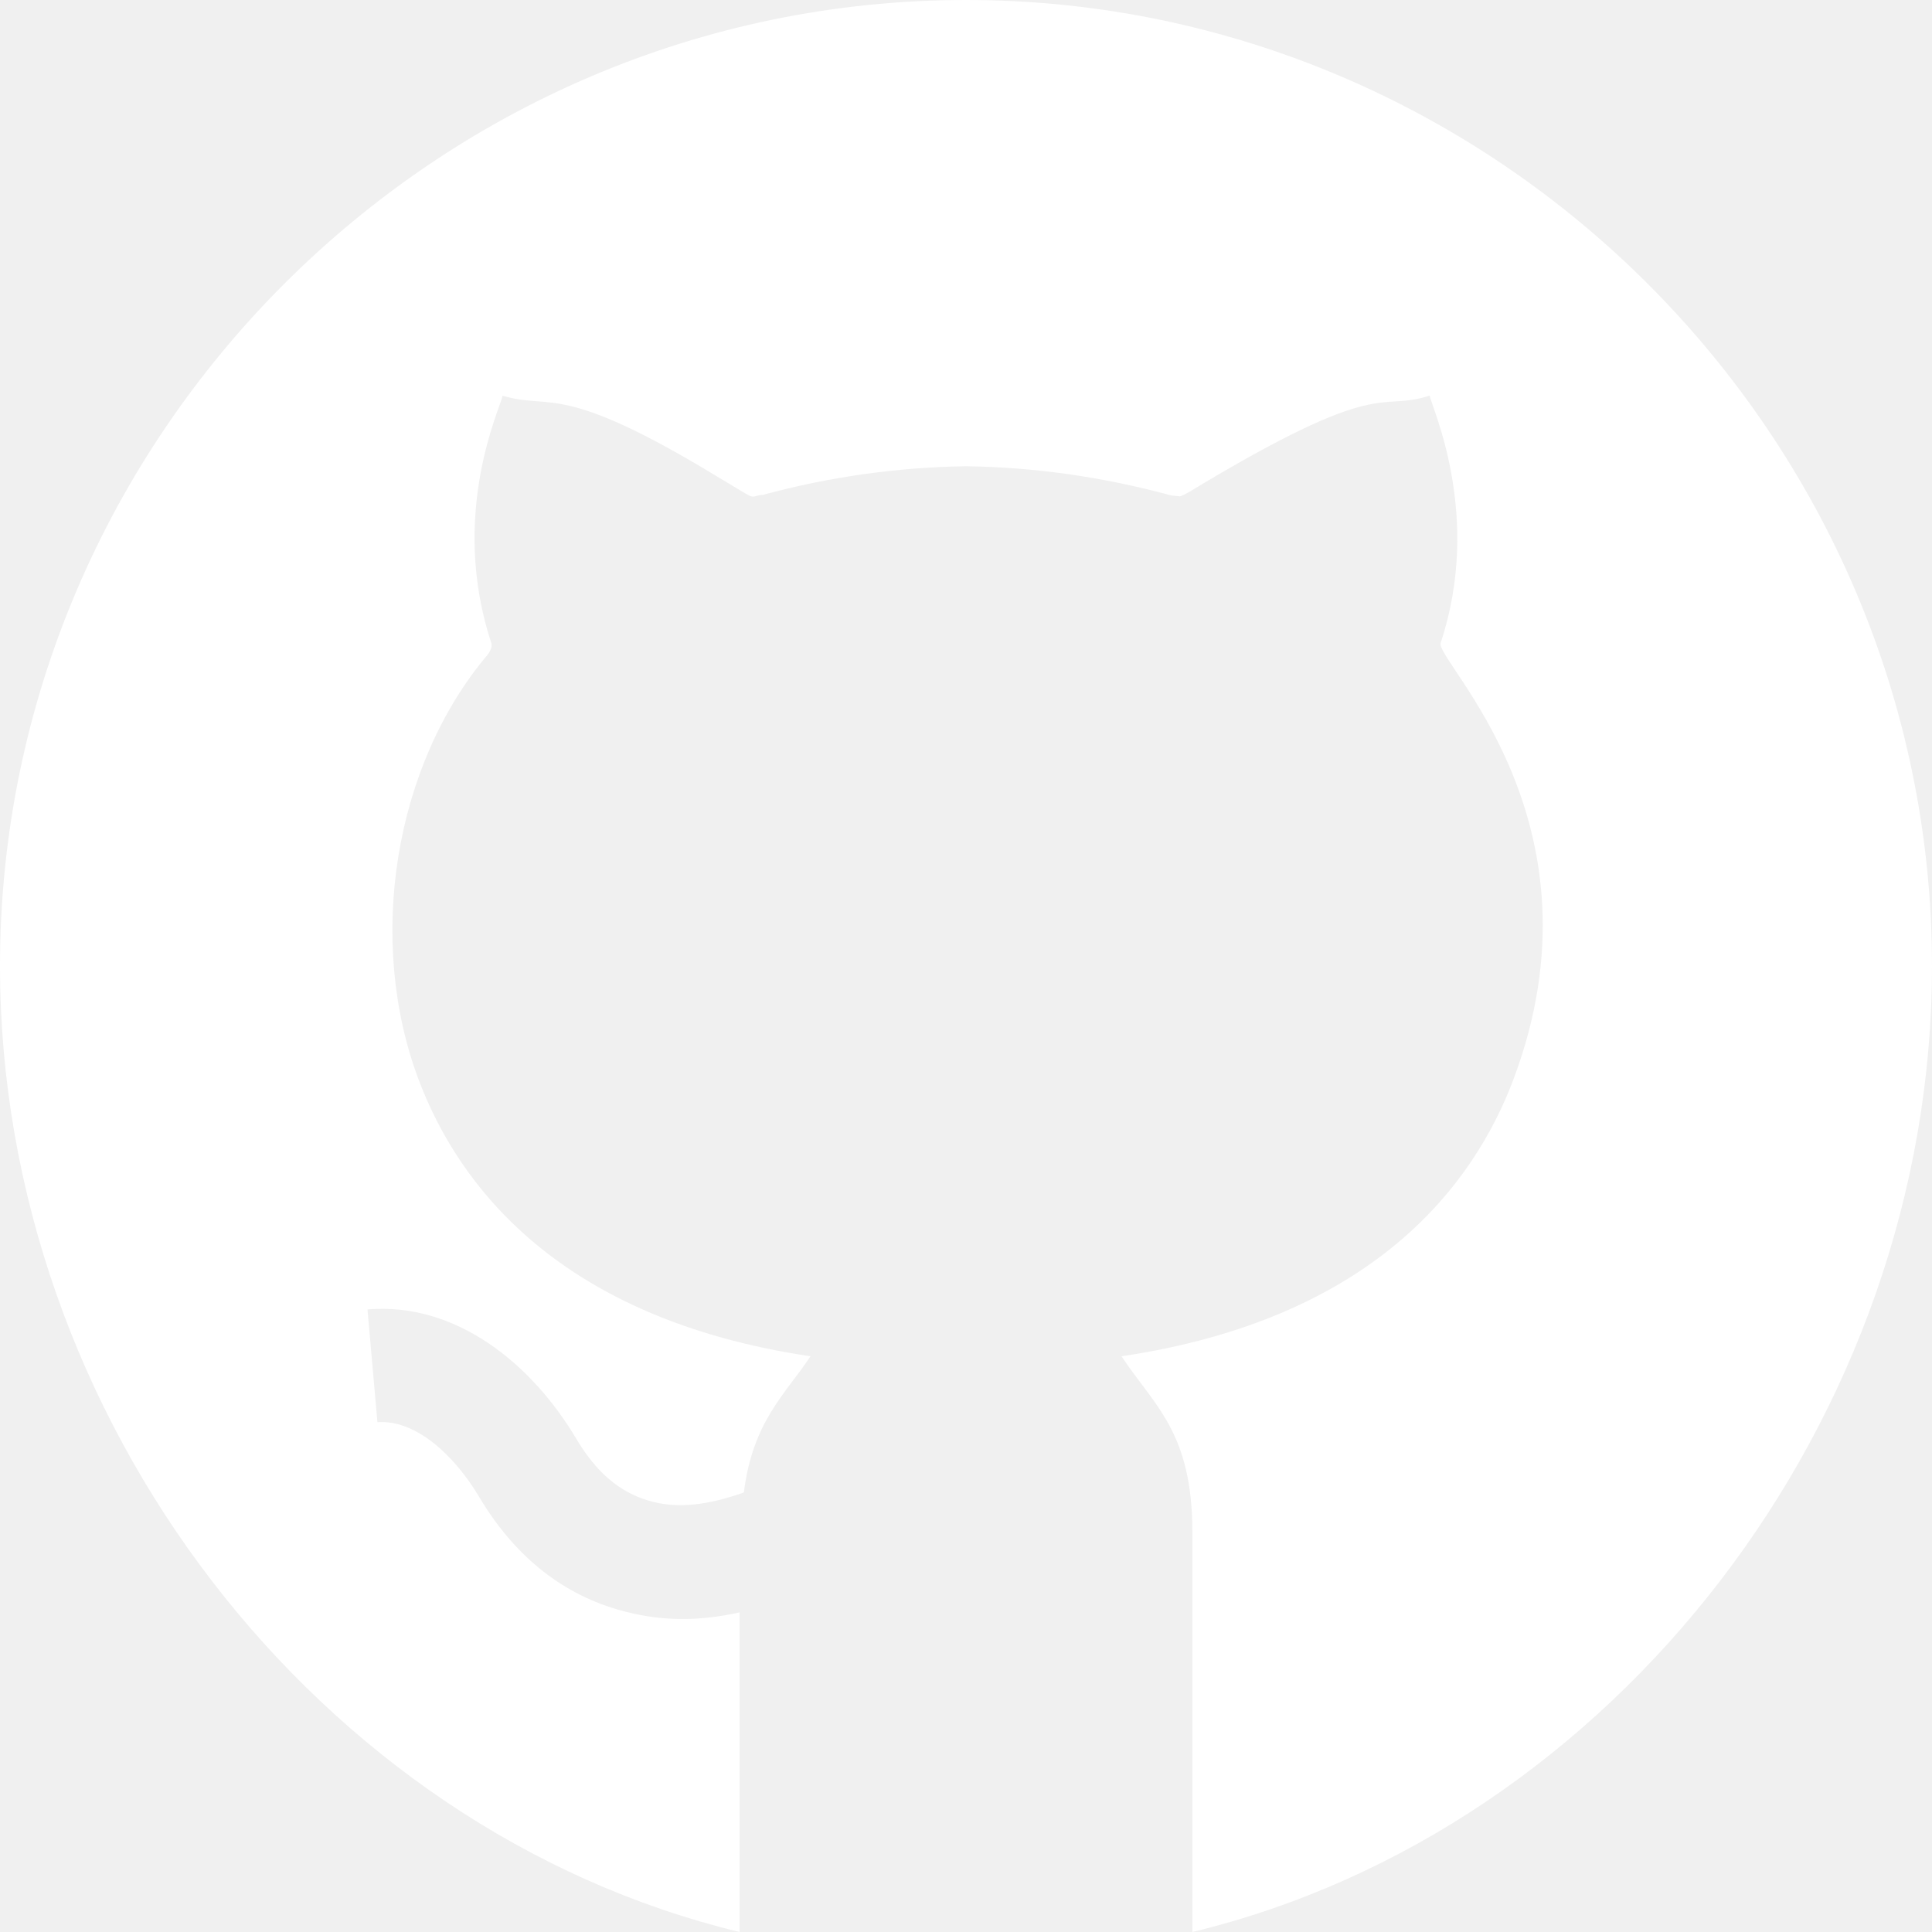
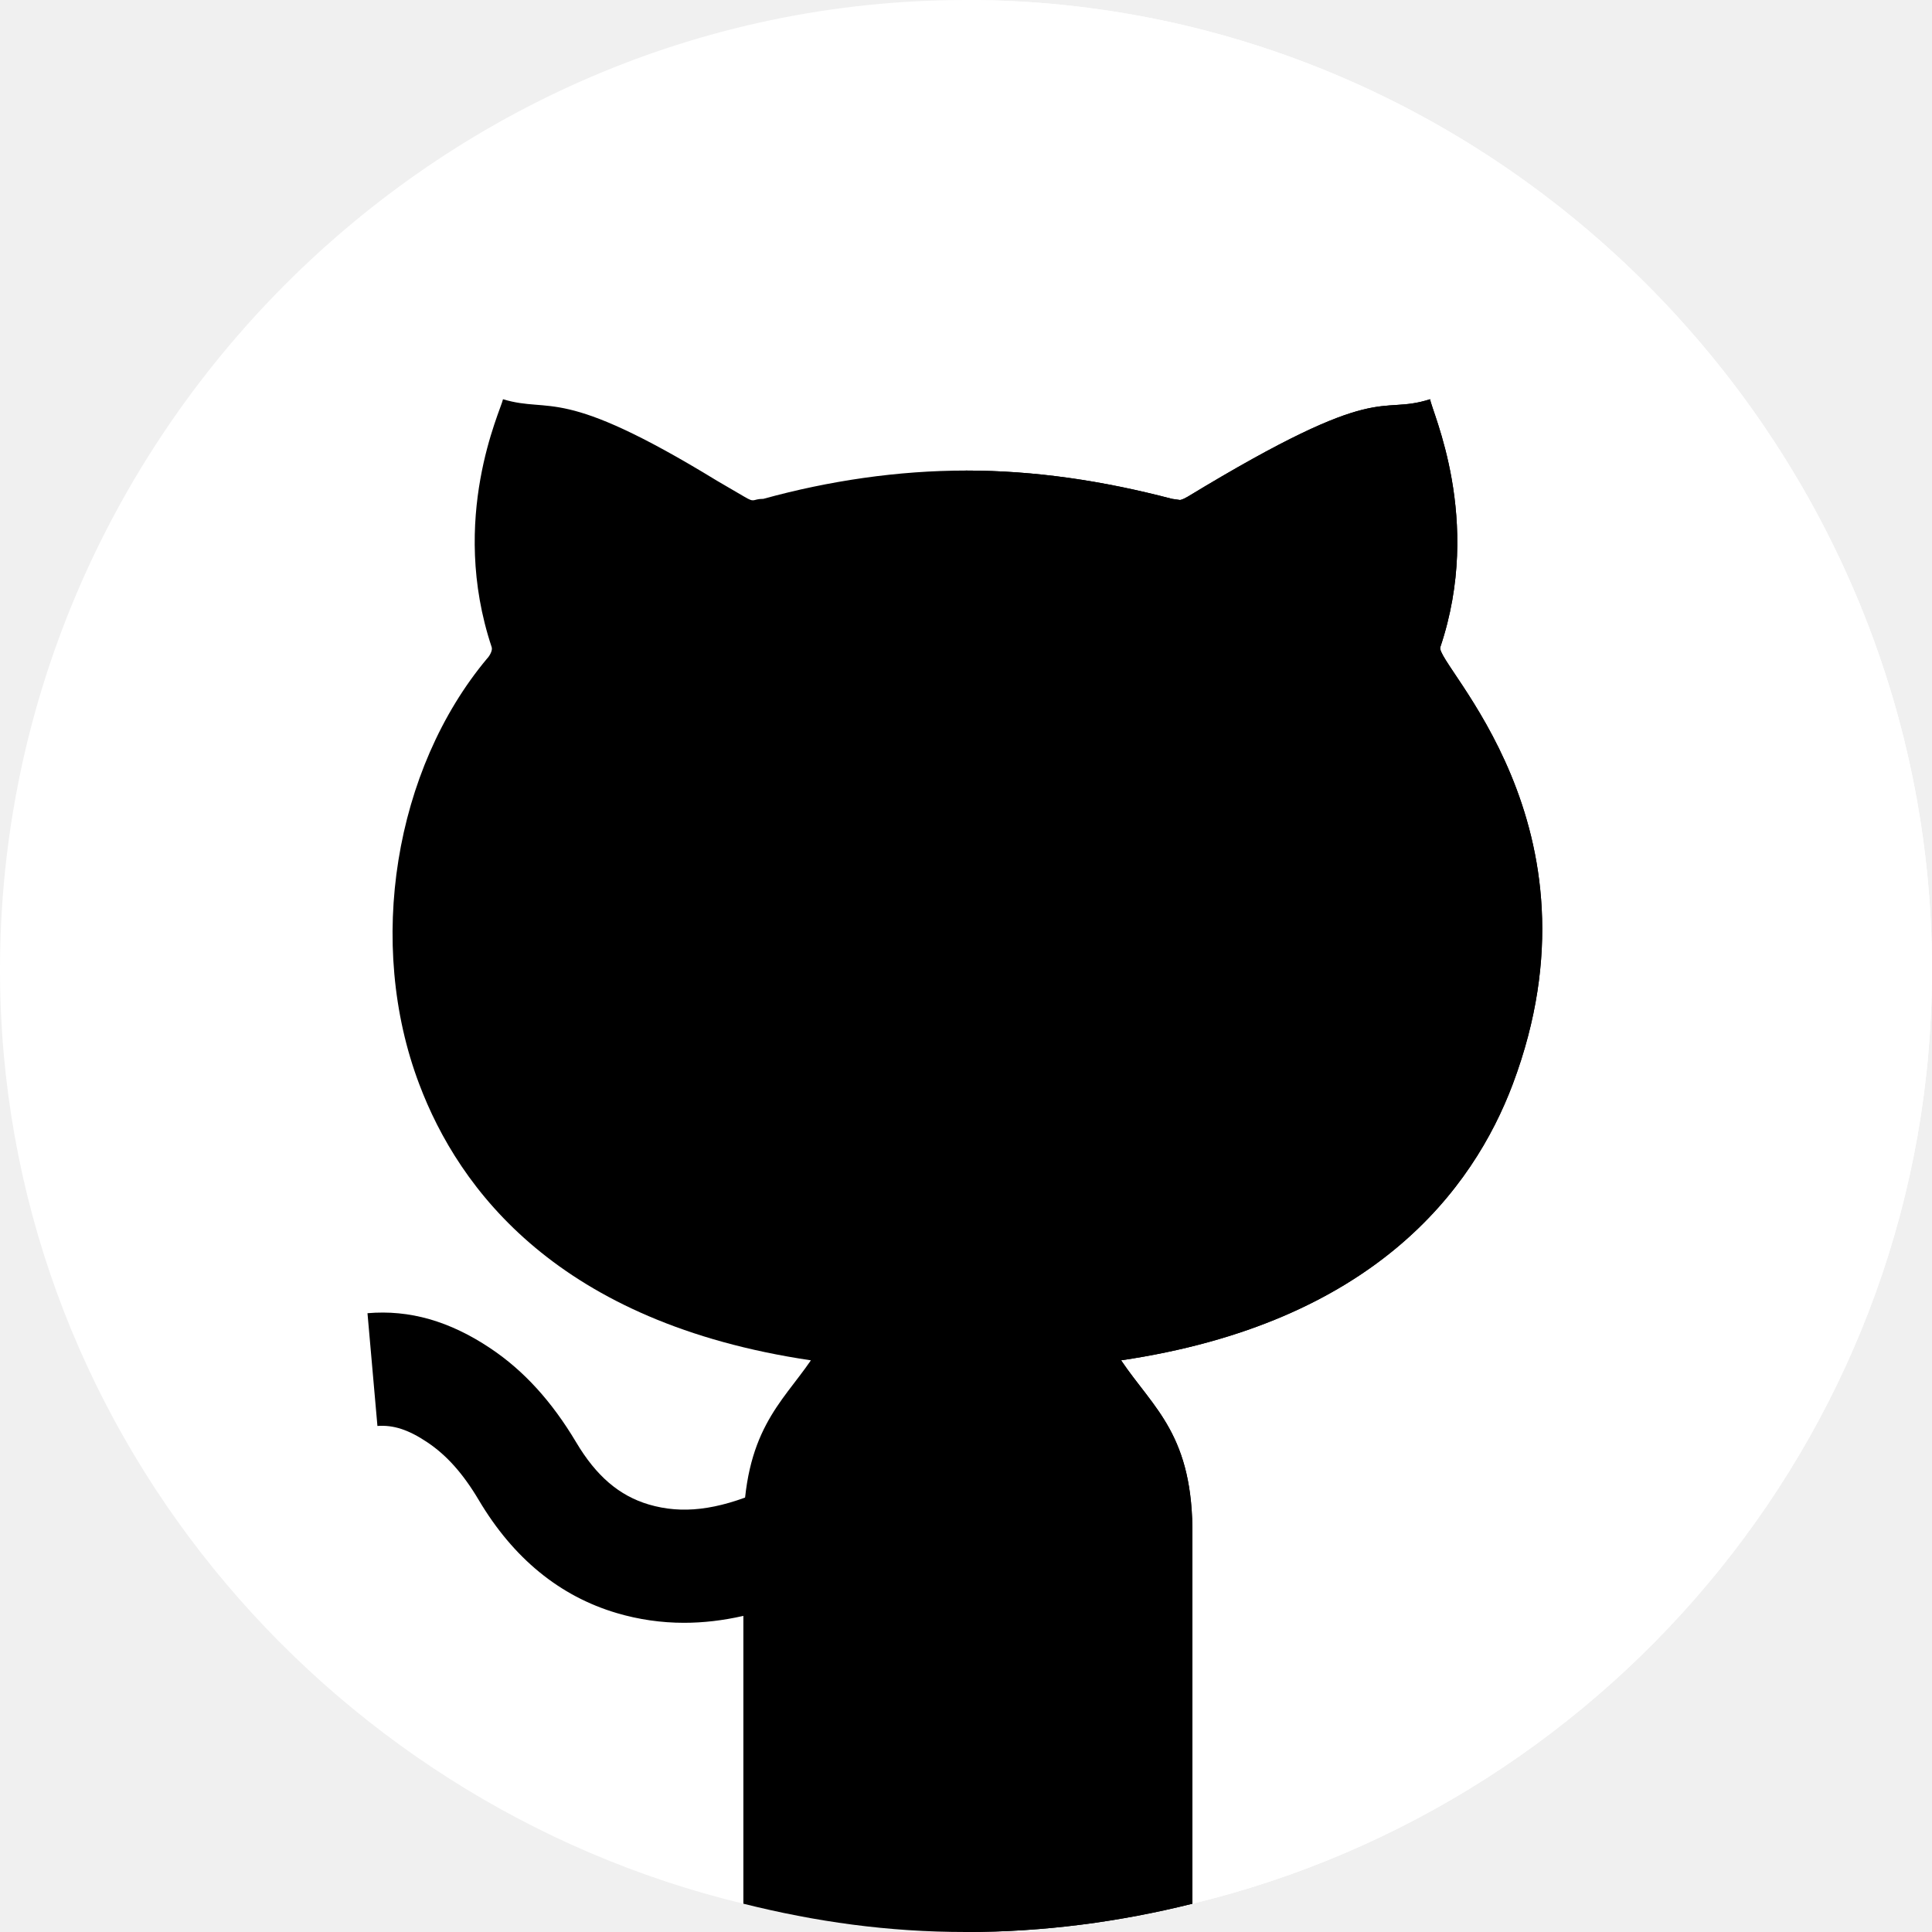
- <svg xmlns="http://www.w3.org/2000/svg" version="1.1" width="512" height="512" x="0" y="0" viewBox="0 0 512 512" style="enable-background:new 0 0 512 512" xml:space="preserve" class="">
-   <g>
-     <path d="m256 0c-140.609 0-256 115.391-256 256 0 119.988 84.195 228.984 196 256v-84.695c-11.078 2.426-21.273 2.496-32.551-.828-15.129-4.465-27.422-14.543-36.547-29.91-5.816-9.812-16.125-20.453-26.879-19.672l-2.637-29.883c23.254-1.992 43.371 14.168 55.312 34.23 5.305 8.922 11.41 14.152 19.246 16.465 7.574 2.23 15.707 1.16 25.184-2.188 2.379-18.973 11.07-26.074 17.637-36.074v-.016c-66.68-9.945-93.254-45.32-103.801-73.242-13.977-37.074-6.477-83.391 18.238-112.66.48-.57 1.348-2.062 1.012-3.105-11.332-34.23 2.477-62.547 2.984-65.551 13.078 3.867 15.203-3.891 56.809 21.387l7.191 4.32c3.008 1.793 2.062.77 5.07.543 17.371-4.719 35.684-7.324 53.727-7.559 18.18.234 36.375 2.84 54.465 7.75l2.328.234c-.203-.031.633-.148 2.035-.984 51.973-31.48 50.105-21.191 64.043-25.723.504 3.008 14.129 31.785 2.918 65.582-1.512 4.656 45.059 47.301 19.246 115.754-10.547 27.934-37.117 63.309-103.797 73.254v.016c8.547 13.027 18.816 19.957 18.762 46.832v105.723c111.809-27.016 196-136.012 196-256 .004-140.609-115.387-256-255.996-256zm0 0" fill="#ffffff" data-original="#000000" style="" class="" />
-   </g>
+ <svg xmlns="http://www.w3.org/2000/svg" width="512" height="512">
+   <path d="M512 257c0 120-84.102 220.5-196 247.5l-30.602-97.2h-58.796L197 504.5C85.102 477.5 0 377 0 257 0 116.3 115.3 0 256 0s256 116.3 256 257zm0 0" fill="#fff" data-original="#384949" />
+   <path d="M512 257c0 120-84.102 220.5-196 247.5l-30.602-97.2H256V0c140.7 0 256 116.3 256 257zm0 0" fill="#fff" data-original="#293939" />
+   <path d="M181.277 430.059a62.818 62.818 0 01-17.828-2.579c-15.129-4.468-27.422-14.546-36.547-29.914-4.16-7.015-8.496-11.878-13.605-15.308-5.027-3.383-9.04-4.672-13.274-4.363l-2.636-29.883c11.117-.953 21.754 2.062 32.593 9.316 8.833 5.902 16.258 14.063 22.72 24.914 5.304 8.922 11.41 14.153 19.25 16.469 8.804 2.59 17.94 1.508 29.632-3.473l11.809 27.567c-11.297 4.836-21.93 7.254-32.114 7.254zm0 0" data-original="#ececf1" />
+   <path d="M400.902 287.3c-10.504 27.9-36.902 63.302-103.8 73.2C305.8 373.398 316.3 380.3 316 407.3v97.2c-19.2 4.8-39.3 7.5-60 7.5s-39.8-2.7-59-7.5v-98.402c0-26.7 10.102-34.2 17.898-45.598-66.898-9.902-93.296-45.3-103.8-73.2C97 250.099 104.5 203.899 129.102 174.5c.597-.602 1.5-2.102 1.199-3-11.403-34.2 2.398-62.7 3-65.7 12.898 3.9 15-3.902 56.699 21.598l7.2 4.204c3 1.796 2.1.597 5.1.597 17.4-4.8 35.7-7.5 53.7-7.5 18.3 0 36.3 2.7 54.598 7.5l2.101.301s.598 0 2.102-.898c51.898-31.504 50.097-21.301 64.195-25.801.3 3 14.102 31.797 2.703 65.699-1.5 4.5 45 47.098 19.203 115.8zm0 0" data-original="#ececf1" />
+   <path d="M400.902 287.3c-10.504 27.9-36.902 63.302-103.8 73.2C305.8 373.398 316.3 380.3 316 407.3v97.2c-19.2 4.8-39.3 7.5-60 7.5V124.7c18.3 0 36.3 2.698 54.602 7.5l2.097.3s.602 0 2.102-.898C366.699 100.098 364.898 110.3 379 105.8c.3 3 14.102 31.797 2.7 65.699-1.5 4.5 45 47.098 19.202 115.8zm0 0" data-original="#e2e2e7" />
</svg>
